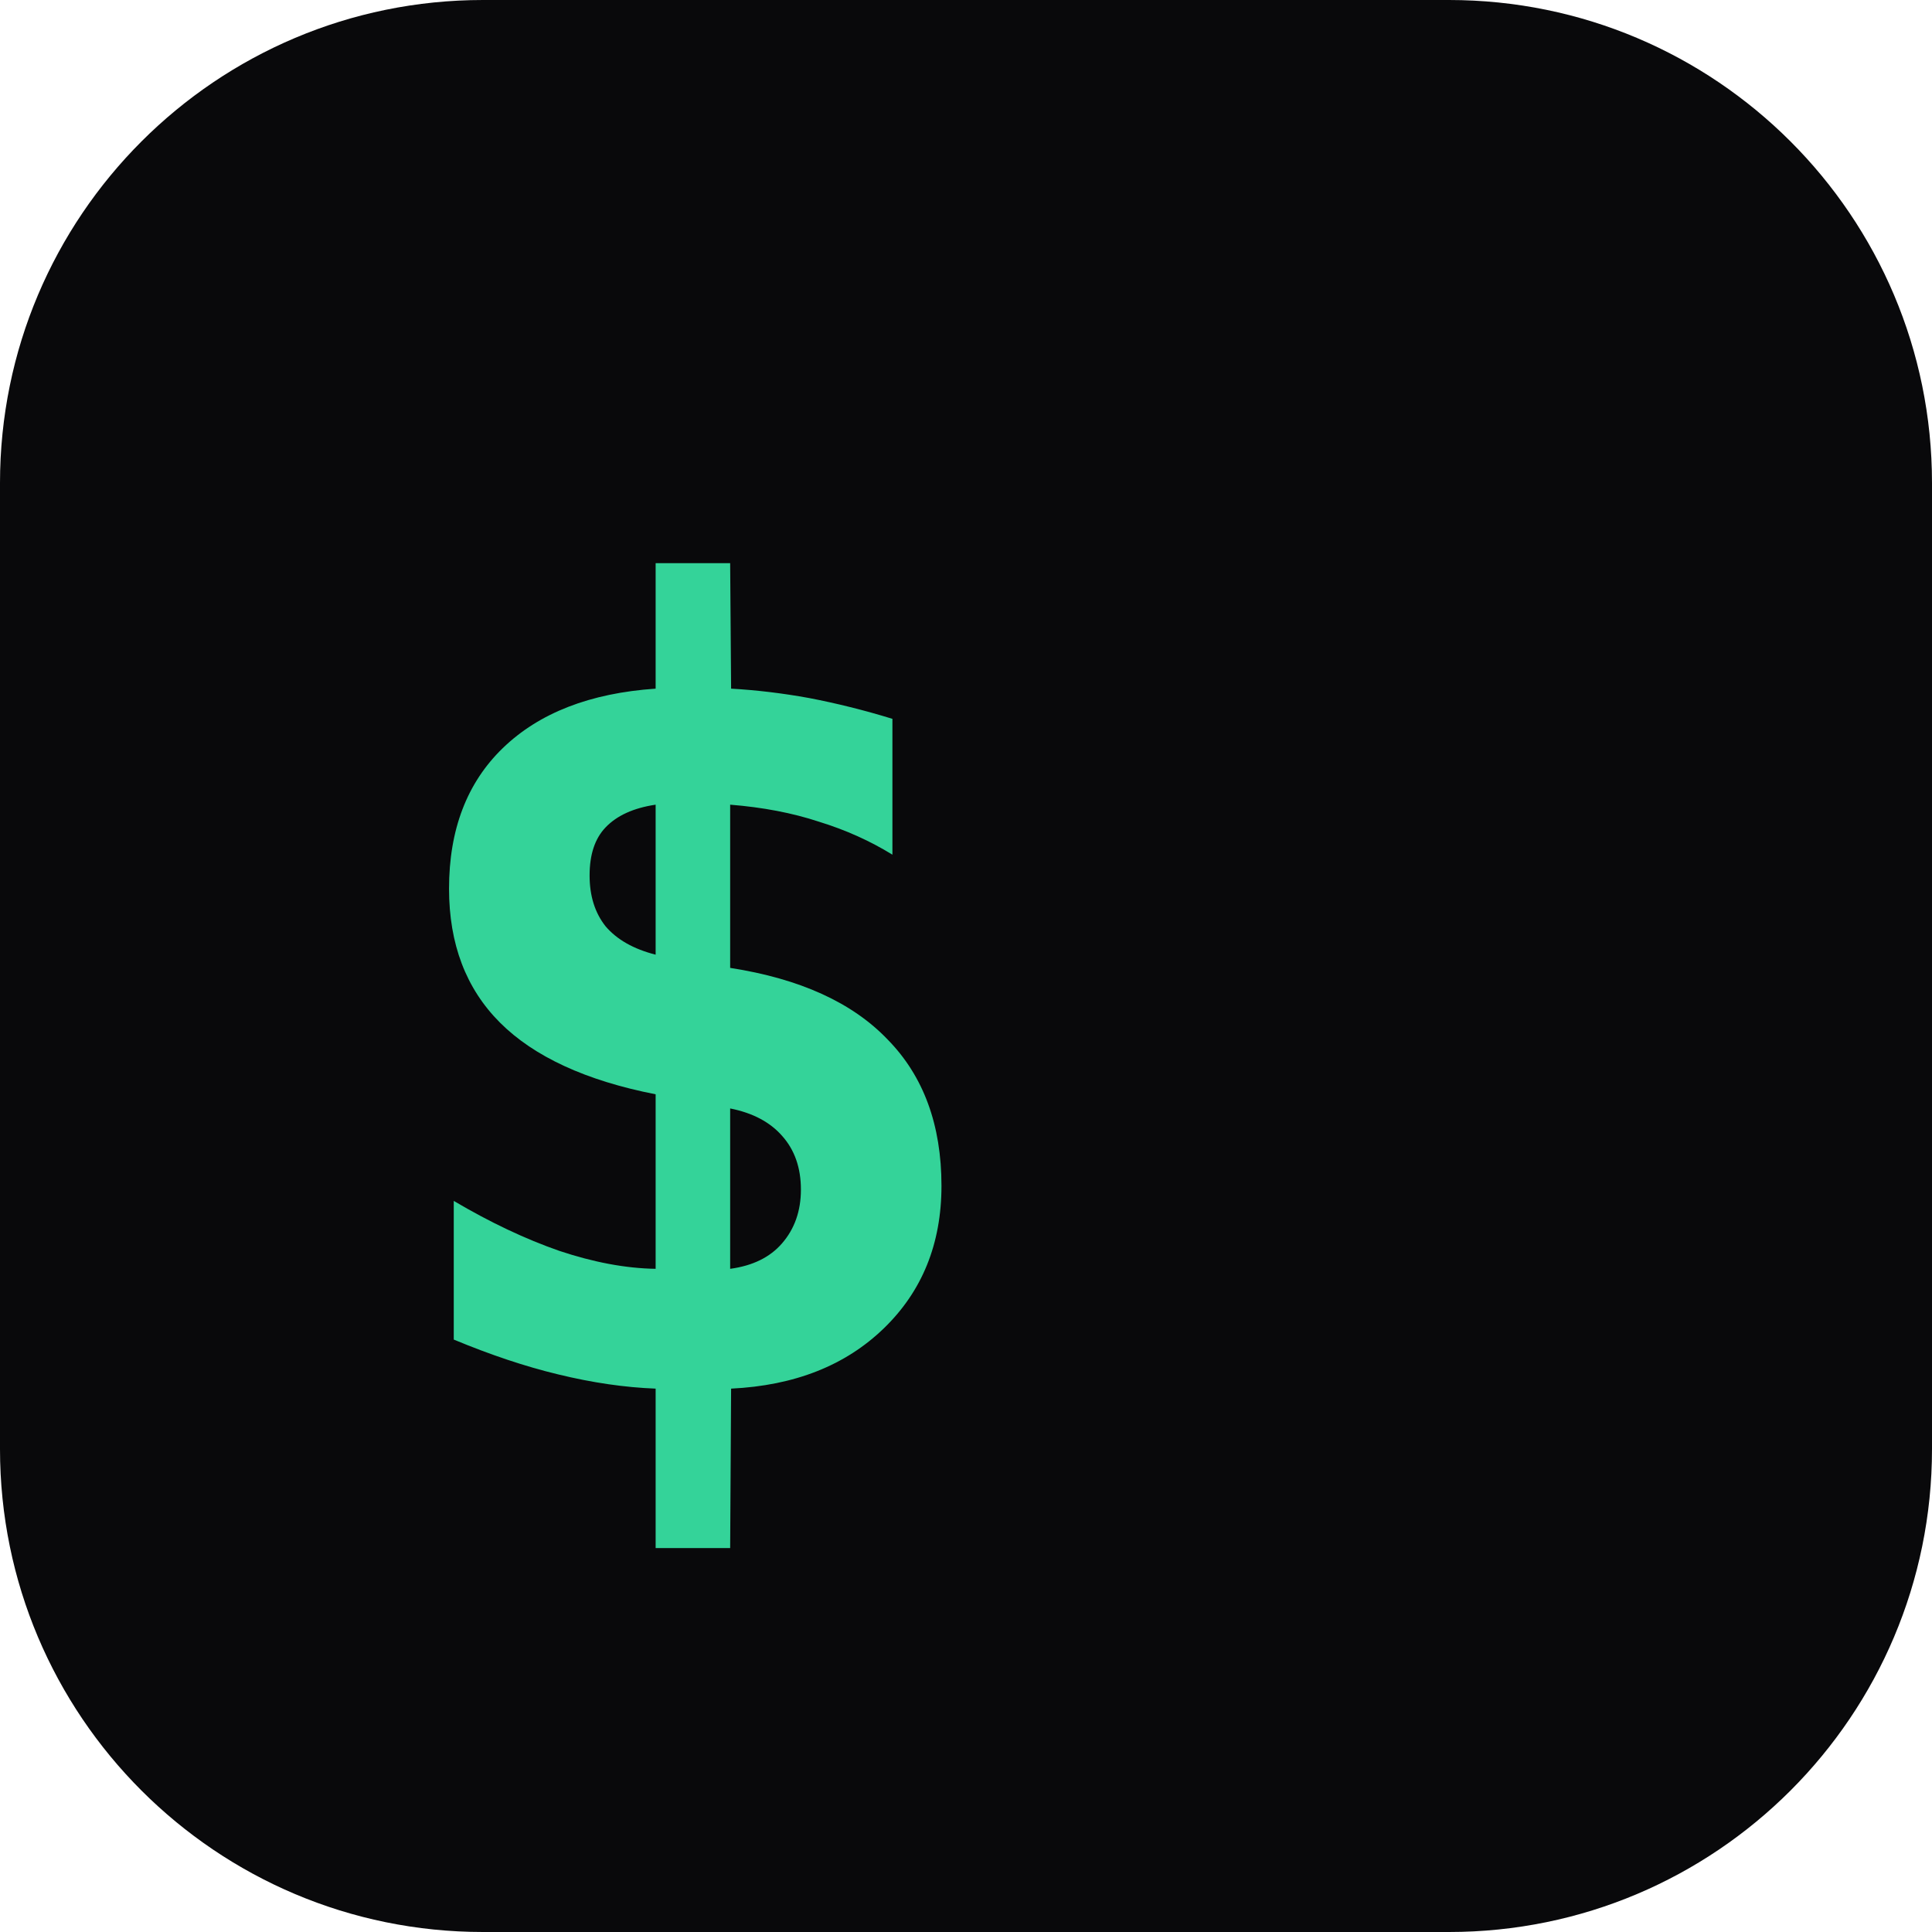
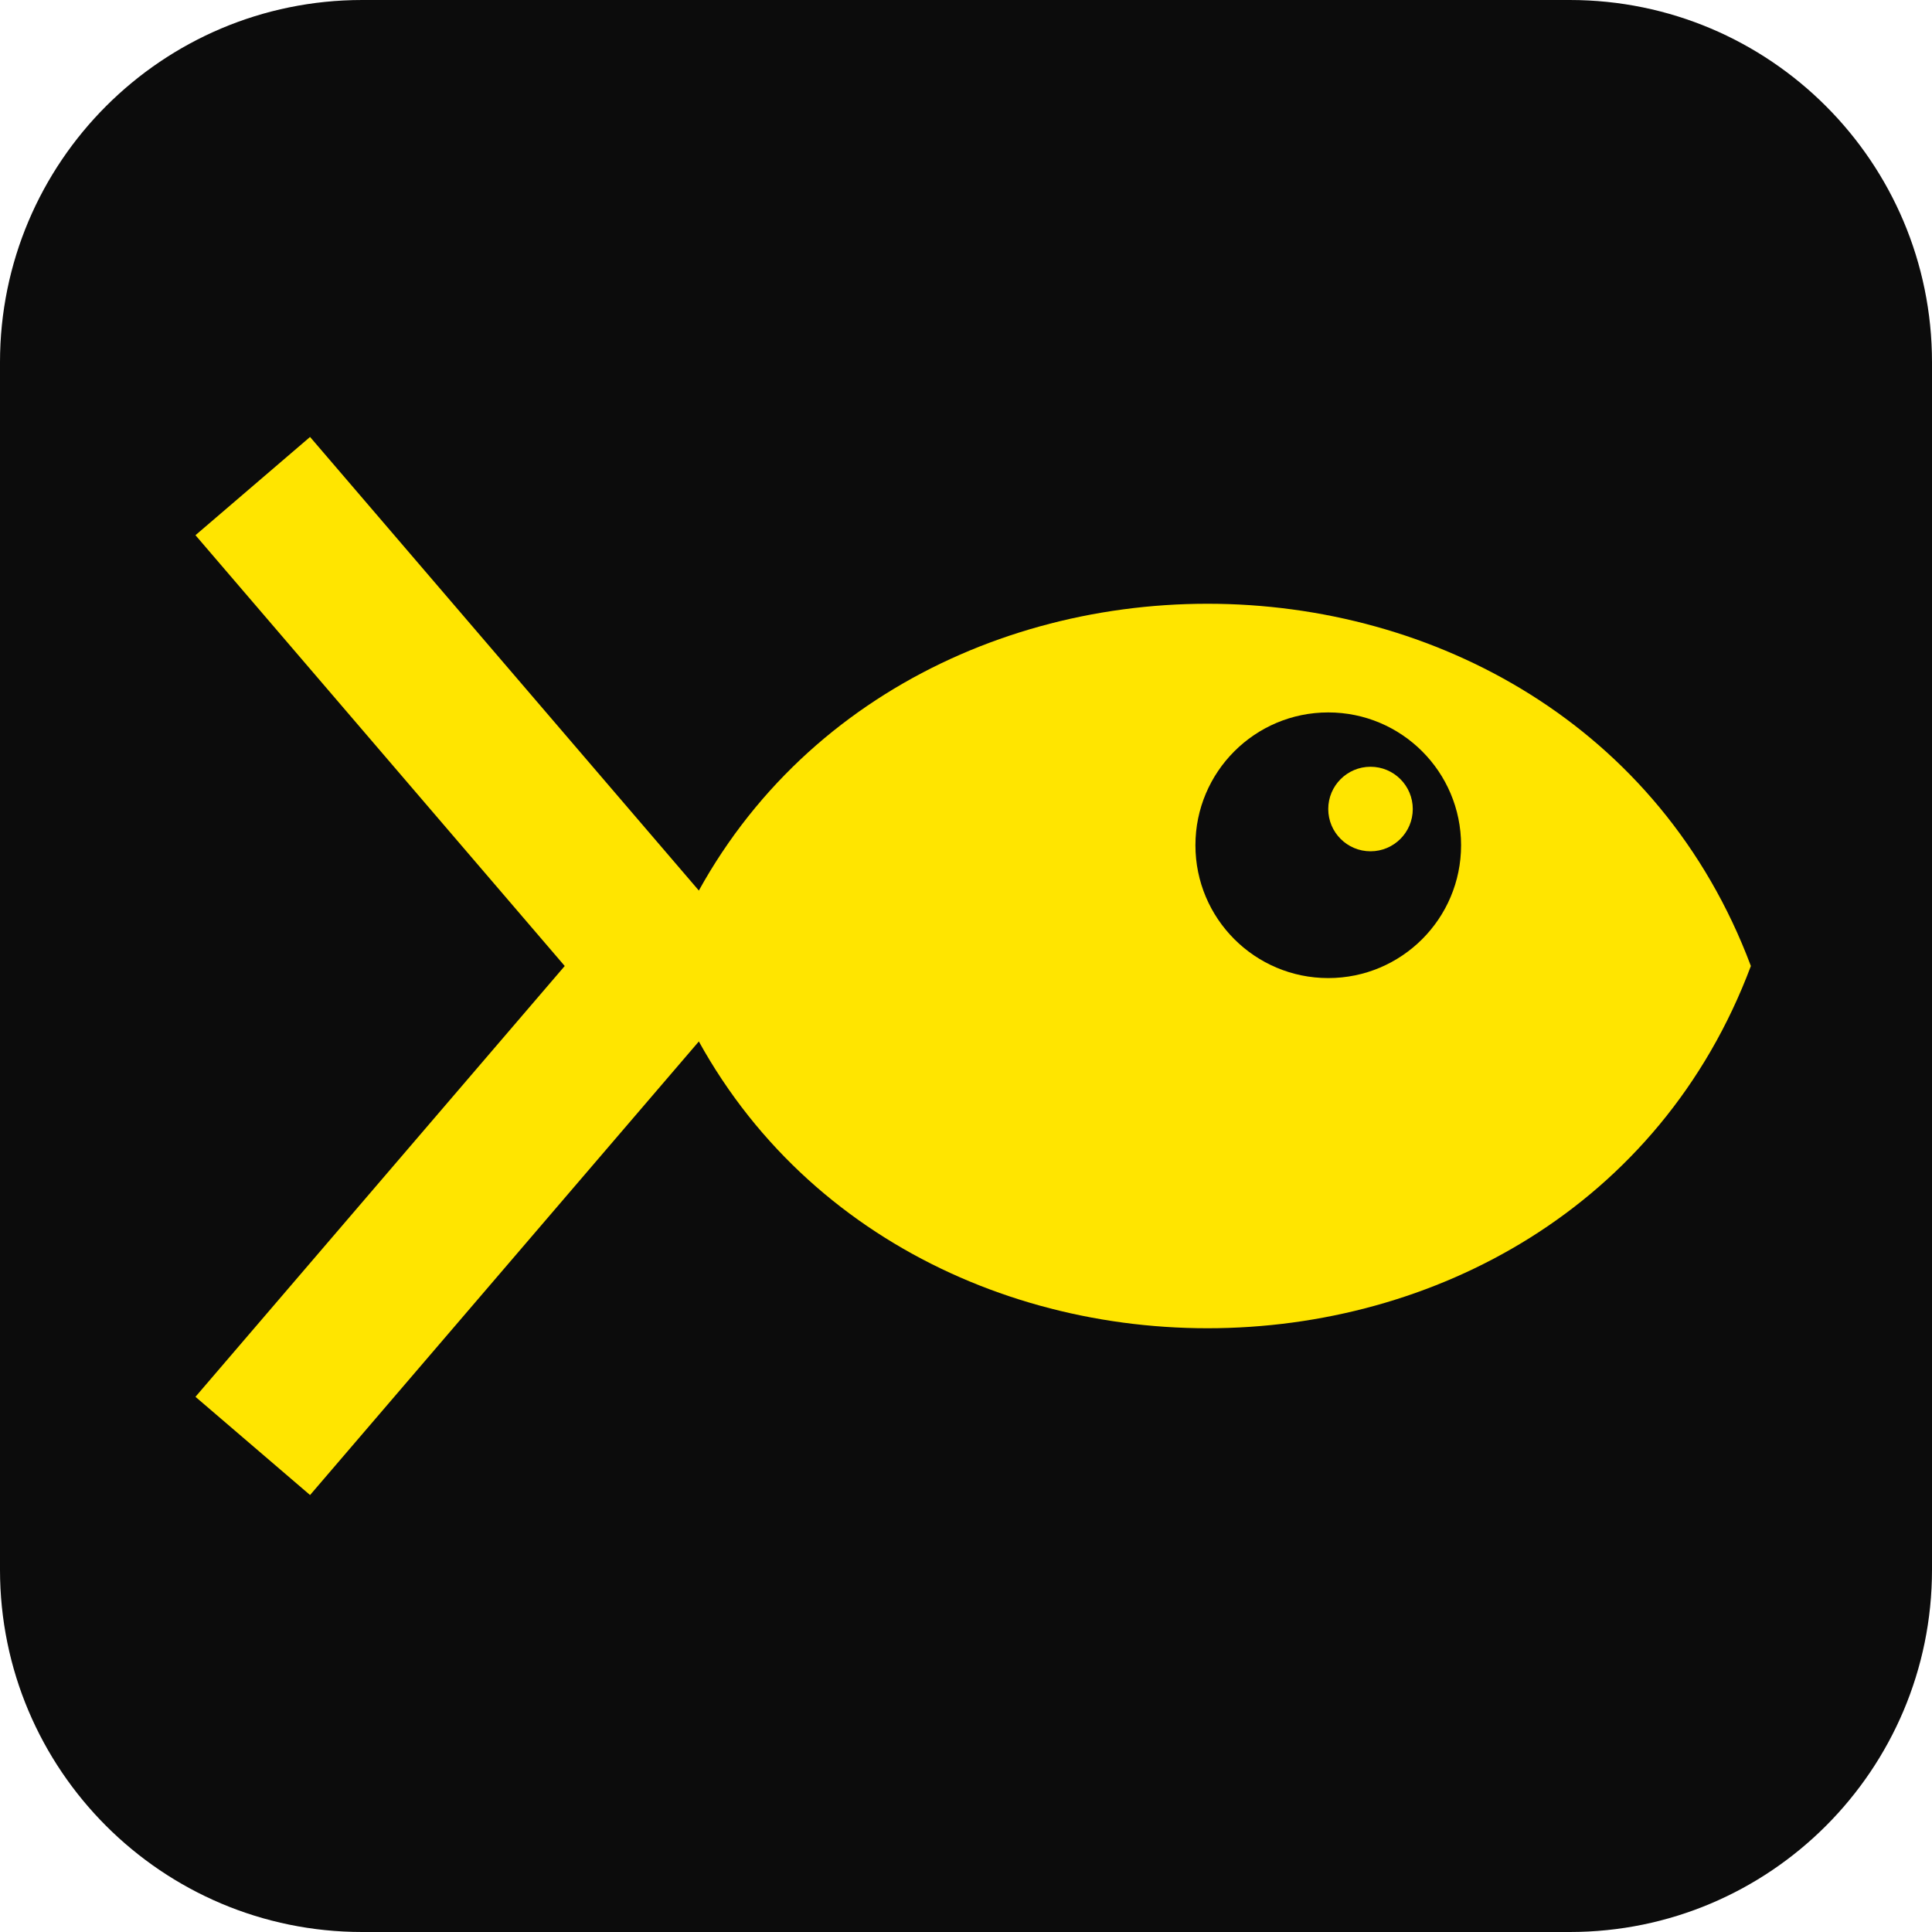
- <svg xmlns="http://www.w3.org/2000/svg" viewBox="0 0 32 32" fill="none">
-   <rect width="32" height="32" rx="8" fill="#09090b" />
-   <text x="6" y="23" font-family="monospace" font-size="18" font-weight="600" fill="#34d399">$</text>
+ <svg xmlns="http://www.w3.org/2000/svg" viewBox="0 0 32 32" width="32" height="32">
+   <rect width="32" height="32" rx="6" fill="#0c0c0c" />
+   <path d="M5,9 L11,16 L5,23" stroke="#FFE500" stroke-width="2.5" stroke-linecap="square" stroke-linejoin="miter" fill="none" />
+   <path d="M29,16 C26,8 14,8 11,16 C14,24 26,24 29,16 Z" fill="#FFE500" />
+   <circle cx="22" cy="14" r="2.2" fill="#0c0c0c" />
+   <circle cx="22.7" cy="13.4" r="0.7" fill="#FFE500" />
</svg>
